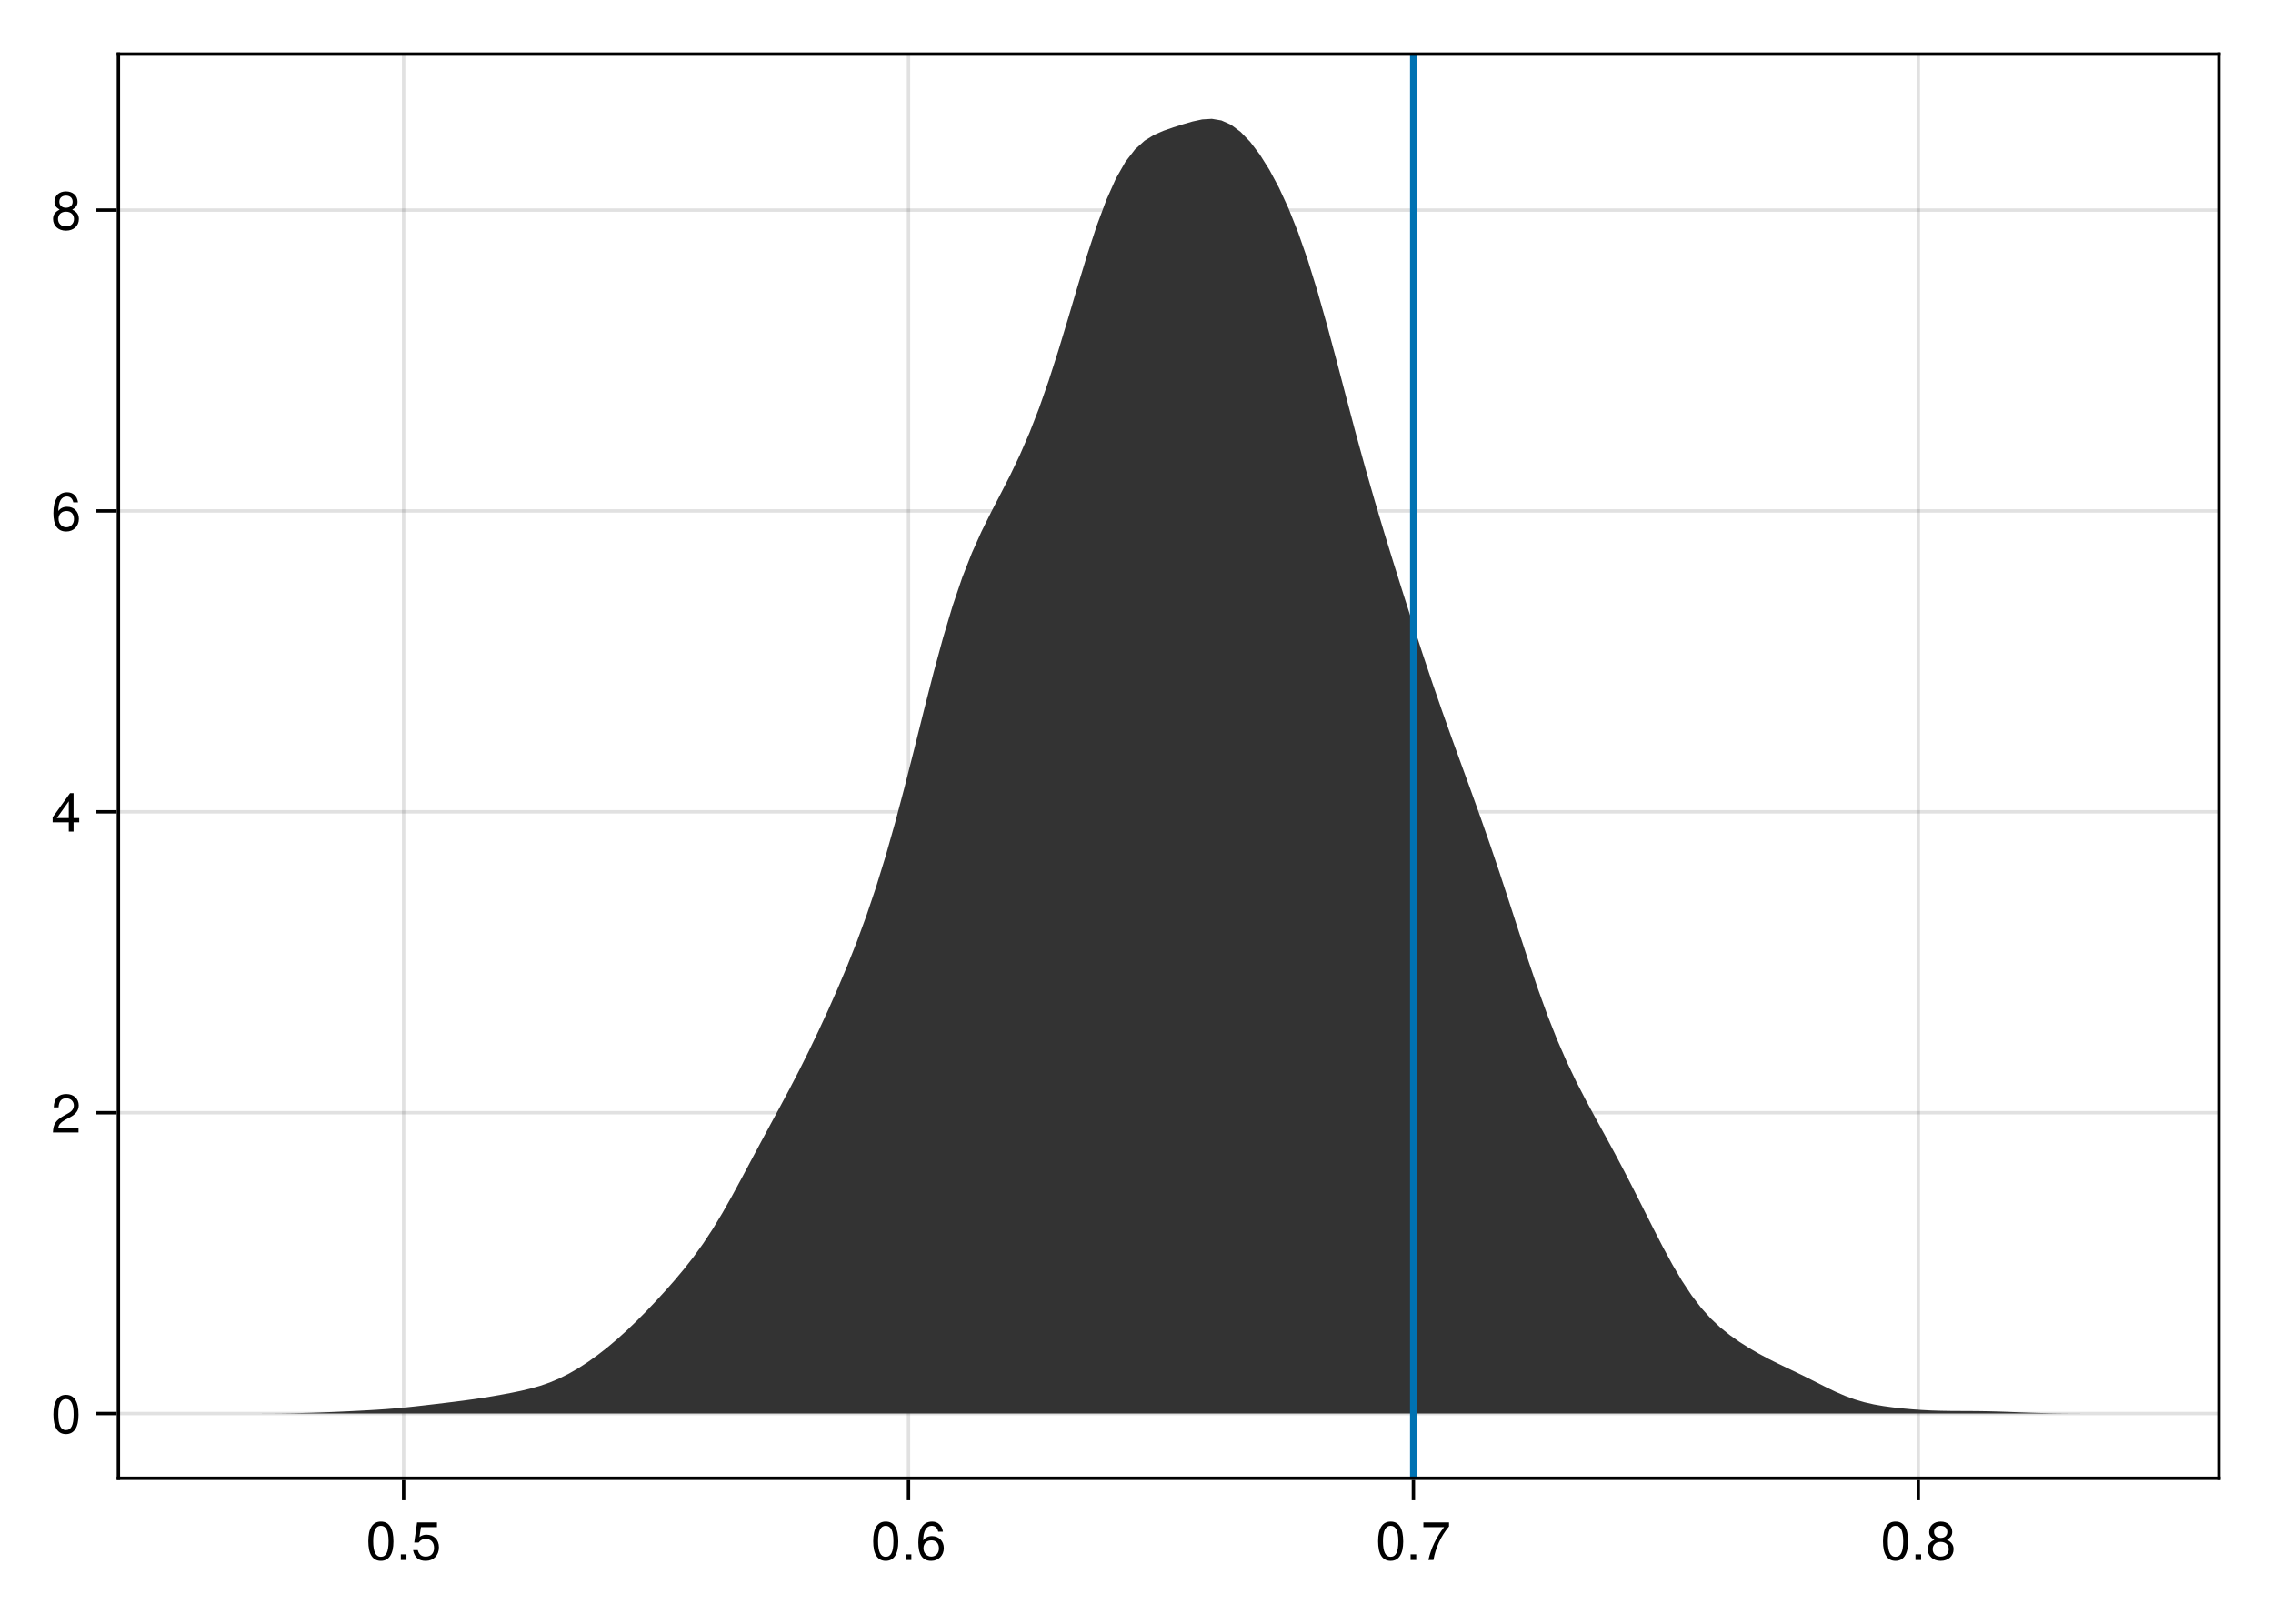
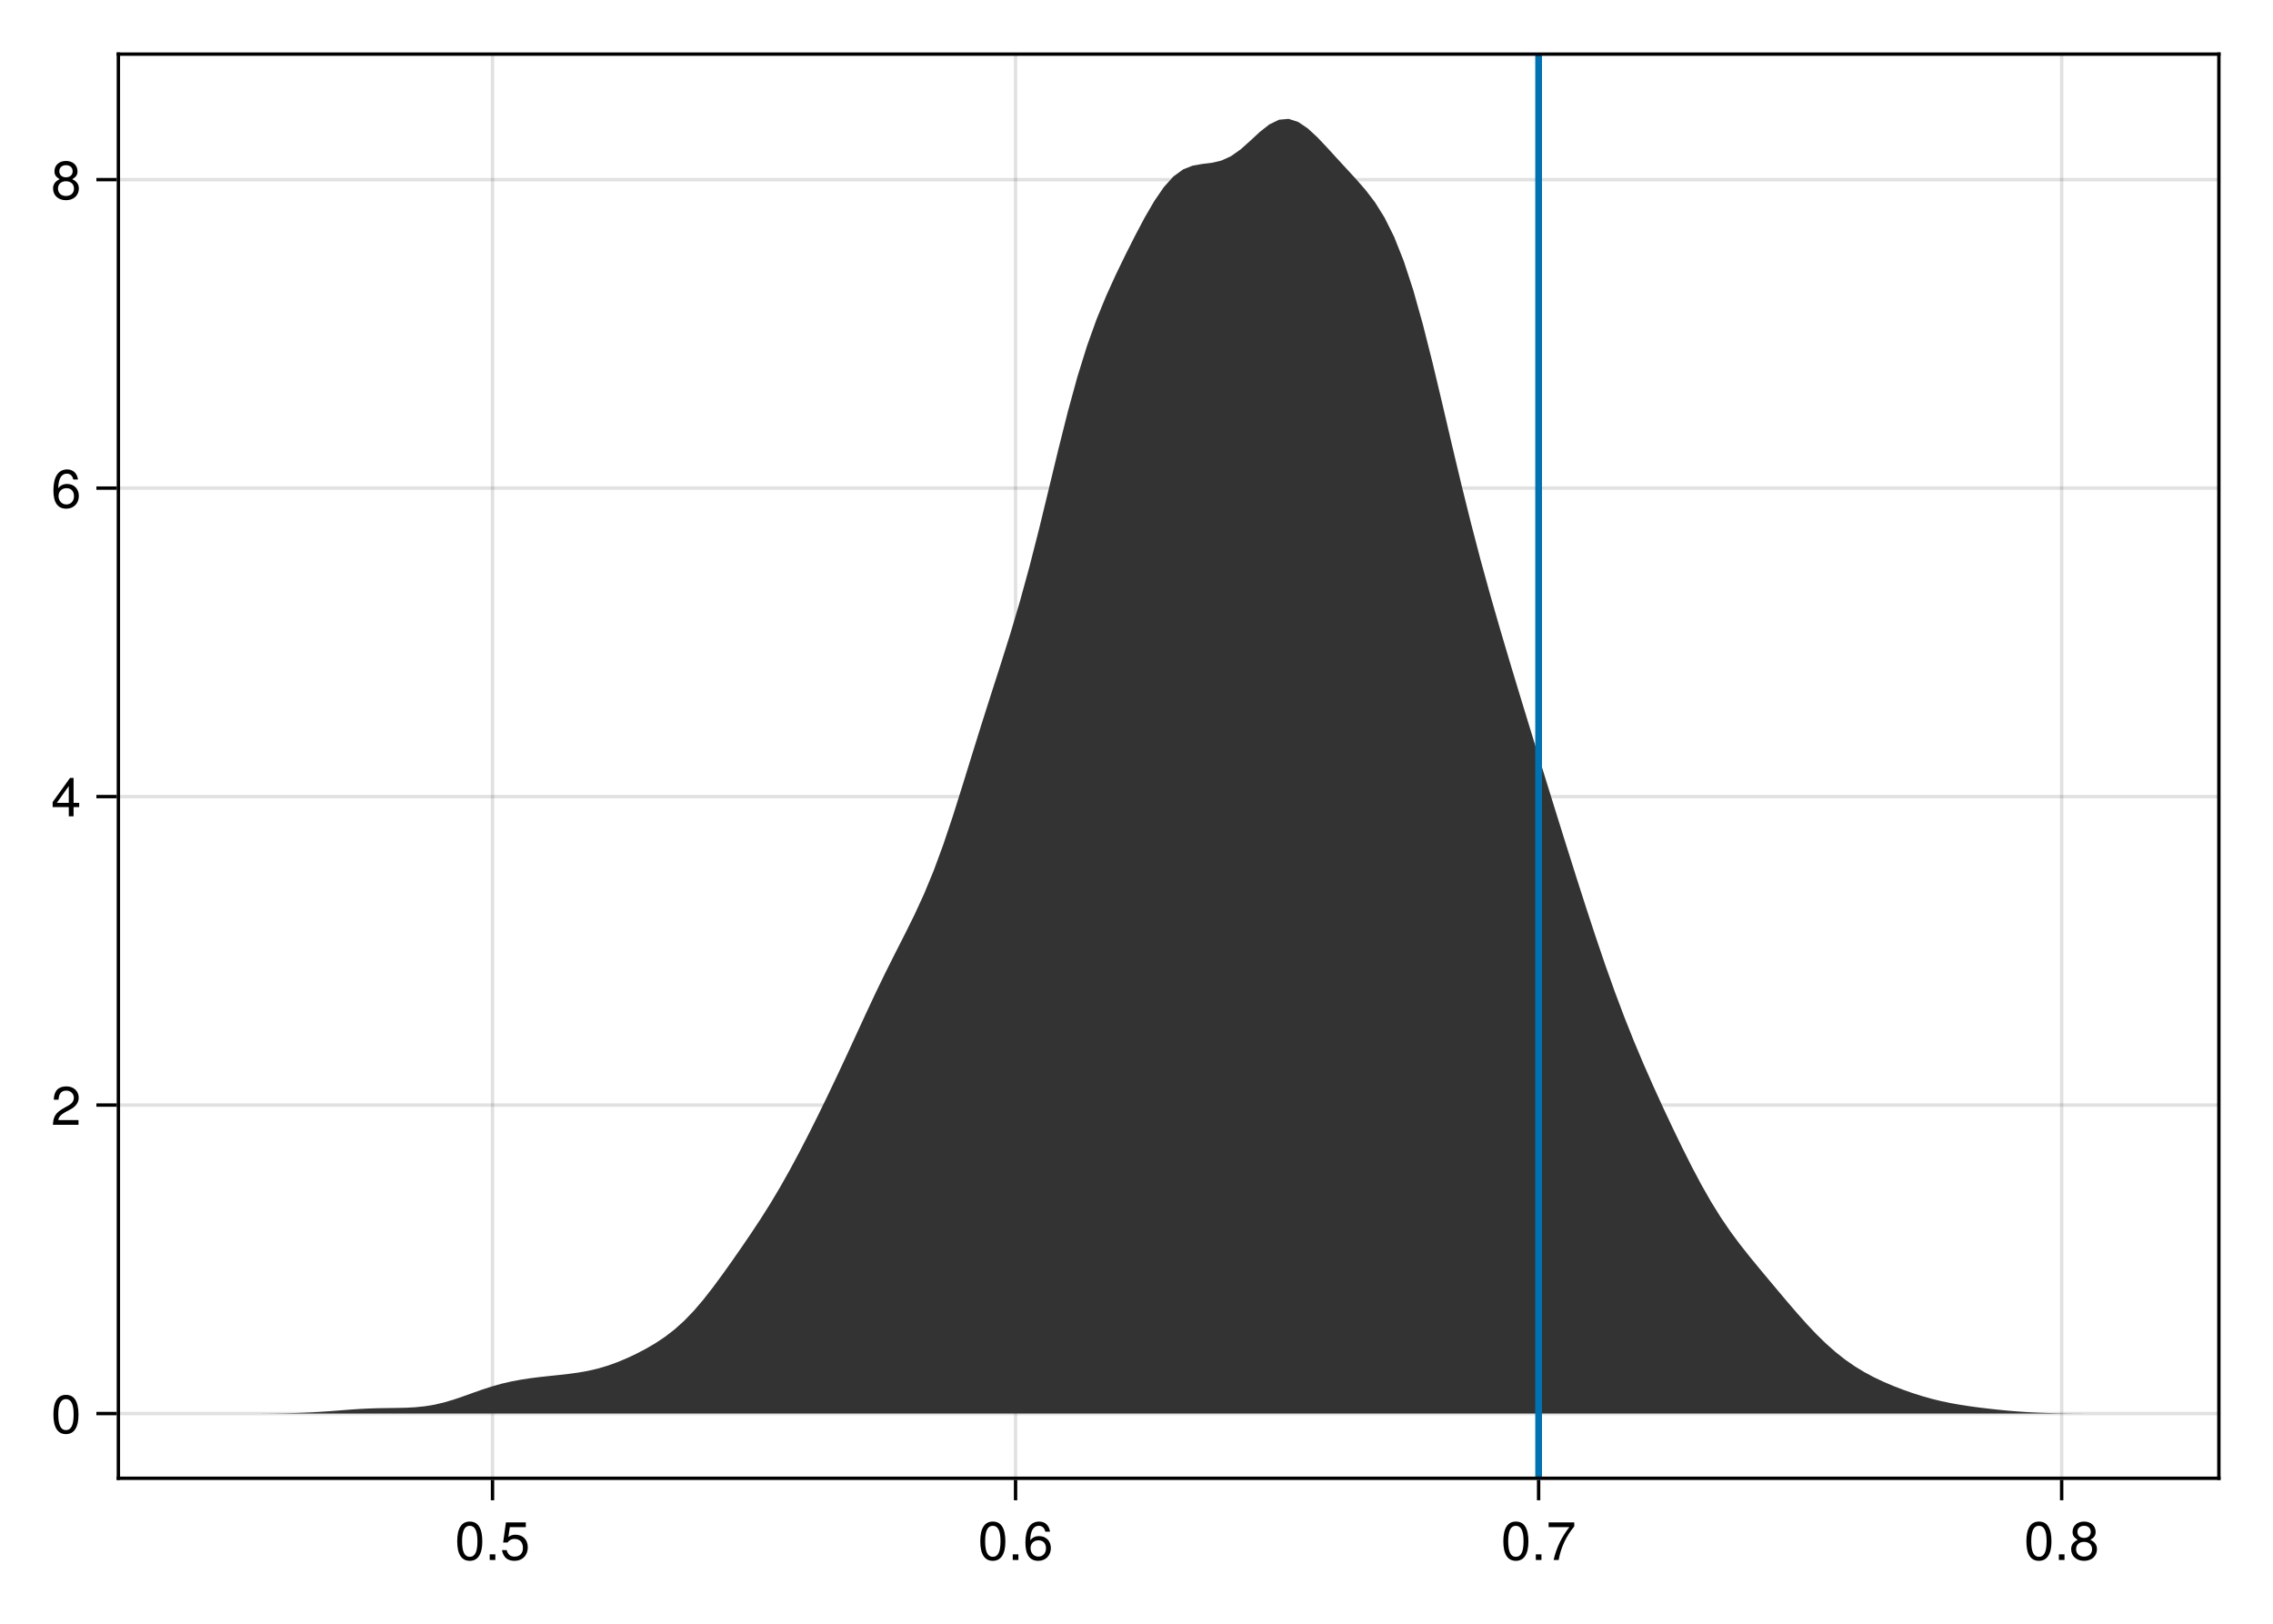
<svg xmlns="http://www.w3.org/2000/svg" xmlns:xlink="http://www.w3.org/1999/xlink" width="504pt" height="360pt" viewBox="0 0 504 360" version="1.1">
  <defs>
    <g>
-       <symbol overflow="visible" id="glyph0-0-DSgmZUT1">
+       <symbol overflow="visible" id="glyph0-0-Hu+BBOQ0">
        <path style="stroke:none;" d="M 0.234 -8.75 C 0.234 -8.75 0.234 0 0.234 0 C 0.234 0 5.641 0 5.641 0 C 5.641 0 5.641 -8.75 5.641 -8.75 C 5.641 -8.75 0.234 -8.75 0.234 -8.75 Z M 0.859 -0.625 C 0.859 -0.625 0.859 -8.125 0.859 -8.125 C 0.859 -8.125 5.016 -8.125 5.016 -8.125 C 5.016 -8.125 5.016 -0.625 5.016 -0.625 C 5.016 -0.625 0.859 -0.625 0.859 -0.625 Z M 0.859 -0.625 " />
      </symbol>
-       <symbol overflow="visible" id="glyph0-1-DSgmZUT1">
+       <symbol overflow="visible" id="glyph0-1-Hu+BBOQ0">
        <path style="stroke:none;" d="M 6.078 -4.094 C 6.078 -1.297 5.094 0.188 3.297 0.188 C 1.469 0.188 0.516 -1.297 0.516 -4.156 C 0.516 -7.016 1.469 -8.516 3.297 -8.516 C 5.141 -8.516 6.078 -7.047 6.078 -4.094 Z M 5 -4.188 C 5 -6.469 4.438 -7.578 3.297 -7.578 C 2.156 -7.578 1.594 -6.484 1.594 -4.156 C 1.594 -1.828 2.156 -0.703 3.281 -0.703 C 4.453 -0.703 5 -1.781 5 -4.188 Z M 5 -4.188 " />
      </symbol>
-       <symbol overflow="visible" id="glyph0-2-DSgmZUT1">
+       <symbol overflow="visible" id="glyph0-2-Hu+BBOQ0">
        <path style="stroke:none;" d="M 6.156 -2.812 C 6.156 -1.016 4.953 0.188 3.234 0.188 C 1.734 0.188 0.766 -0.484 0.422 -2.188 C 0.422 -2.188 1.469 -2.188 1.469 -2.188 C 1.734 -1.219 2.297 -0.75 3.219 -0.75 C 4.375 -0.75 5.078 -1.453 5.078 -2.672 C 5.078 -3.938 4.359 -4.672 3.219 -4.672 C 2.562 -4.672 2.141 -4.469 1.656 -3.875 C 1.656 -3.875 0.688 -3.875 0.688 -3.875 C 0.688 -3.875 1.312 -8.328 1.312 -8.328 C 1.312 -8.328 5.719 -8.328 5.719 -8.328 C 5.719 -8.328 5.719 -7.281 5.719 -7.281 C 5.719 -7.281 2.172 -7.281 2.172 -7.281 C 2.172 -7.281 1.844 -5.094 1.844 -5.094 C 2.328 -5.453 2.812 -5.609 3.406 -5.609 C 5.047 -5.609 6.156 -4.5 6.156 -2.812 Z M 6.156 -2.812 " />
      </symbol>
-       <symbol overflow="visible" id="glyph0-3-DSgmZUT1">
+       <symbol overflow="visible" id="glyph0-3-Hu+BBOQ0">
        <path style="stroke:none;" d="M 2.297 0 C 2.297 0 1.047 0 1.047 0 C 1.047 0 1.047 -1.25 1.047 -1.25 C 1.047 -1.25 2.297 -1.25 2.297 -1.25 C 2.297 -1.25 2.297 0 2.297 0 Z M 2.297 0 " />
      </symbol>
-       <symbol overflow="visible" id="glyph0-4-DSgmZUT1">
+       <symbol overflow="visible" id="glyph0-4-Hu+BBOQ0">
        <path style="stroke:none;" d="M 6.156 -2.641 C 6.156 -0.969 4.984 0.188 3.375 0.188 C 1.422 0.188 0.516 -1.219 0.516 -3.875 C 0.516 -6.844 1.578 -8.516 3.562 -8.516 C 4.859 -8.516 5.766 -7.688 5.969 -6.281 C 5.969 -6.281 4.922 -6.281 4.922 -6.281 C 4.75 -7.109 4.234 -7.578 3.484 -7.578 C 2.281 -7.578 1.609 -6.422 1.594 -4.344 C 2.047 -4.969 2.719 -5.297 3.547 -5.297 C 5.078 -5.297 6.156 -4.219 6.156 -2.641 Z M 5.078 -2.562 C 5.078 -3.703 4.438 -4.359 3.422 -4.359 C 2.375 -4.359 1.656 -3.672 1.656 -2.609 C 1.656 -1.531 2.406 -0.75 3.391 -0.75 C 4.359 -0.75 5.078 -1.484 5.078 -2.562 Z M 5.078 -2.562 " />
      </symbol>
-       <symbol overflow="visible" id="glyph0-5-DSgmZUT1">
+       <symbol overflow="visible" id="glyph0-5-Hu+BBOQ0">
+         <path style="stroke:none;" d="M 6.156 -2.406 C 6.156 -0.859 4.984 0.188 3.297 0.188 C 1.625 0.188 0.438 -0.859 0.438 -2.406 C 0.438 -3.344 0.922 -4.016 1.891 -4.469 C 1.031 -5.016 0.75 -5.453 0.75 -6.234 C 0.75 -7.578 1.797 -8.516 3.297 -8.516 C 4.812 -8.516 5.859 -7.578 5.859 -6.234 C 5.859 -5.438 5.562 -5 4.688 -4.469 C 5.672 -4.016 6.156 -3.344 6.156 -2.406 Z M 4.781 -6.219 C 4.781 -7.047 4.203 -7.578 3.297 -7.578 C 2.406 -7.578 1.828 -7.047 1.828 -6.234 C 1.828 -5.422 2.406 -4.891 3.297 -4.891 C 4.188 -4.891 4.781 -5.422 4.781 -6.219 Z M 5.078 -2.391 C 5.078 -3.391 4.359 -4.016 3.297 -4.016 C 2.25 -4.016 1.531 -3.391 1.531 -2.391 C 1.531 -1.391 2.25 -0.75 3.281 -0.75 C 4.359 -0.75 5.078 -1.375 5.078 -2.391 Z M 5.078 -2.391 " />
+       </symbol>
+       <symbol overflow="visible" id="glyph0-6-Hu+BBOQ0">
+         <path style="stroke:none;" d="M 6.125 -6.016 C 6.125 -4.969 5.516 -4.078 4.328 -3.438 C 4.328 -3.438 3.125 -2.797 3.125 -2.797 C 2.094 -2.188 1.703 -1.734 1.594 -1.047 C 1.594 -1.047 6.078 -1.047 6.078 -1.047 C 6.078 -1.047 6.078 0 6.078 0 C 6.078 0 0.406 0 0.406 0 C 0.5 -1.875 1.016 -2.672 2.797 -3.688 C 2.797 -3.688 3.906 -4.312 3.906 -4.312 C 4.656 -4.734 5.047 -5.312 5.047 -5.984 C 5.047 -6.906 4.328 -7.578 3.375 -7.578 C 2.328 -7.578 1.734 -6.984 1.656 -5.562 C 1.656 -5.562 0.594 -5.562 0.594 -5.562 C 0.656 -7.625 1.672 -8.516 3.406 -8.516 C 5.016 -8.516 6.125 -7.453 6.125 -6.016 Z M 6.125 -6.016 " />
+       </symbol>
+       <symbol overflow="visible" id="glyph1-0-Hu+BBOQ0">
+         <path style="stroke:none;" d="M 0.234 -8.75 C 0.234 -8.75 0.234 0 0.234 0 C 0.234 0 5.641 0 5.641 0 C 5.641 0 5.641 -8.75 5.641 -8.75 C 5.641 -8.75 0.234 -8.75 0.234 -8.75 Z M 0.859 -0.625 C 0.859 -0.625 0.859 -8.125 0.859 -8.125 C 0.859 -8.125 5.016 -8.125 5.016 -8.125 C 5.016 -8.125 5.016 -0.625 5.016 -0.625 C 5.016 -0.625 0.859 -0.625 0.859 -0.625 Z M 0.859 -0.625 " />
+       </symbol>
+       <symbol overflow="visible" id="glyph1-1-Hu+BBOQ0">
+         <path style="stroke:none;" d="M 2.297 0 C 2.297 0 1.047 0 1.047 0 C 1.047 0 1.047 -1.25 1.047 -1.25 C 1.047 -1.25 2.297 -1.25 2.297 -1.25 C 2.297 -1.25 2.297 0 2.297 0 Z M 2.297 0 " />
+       </symbol>
+       <symbol overflow="visible" id="glyph2-0-Hu+BBOQ0">
+         <path style="stroke:none;" d="M 0.234 -8.75 C 0.234 -8.75 0.234 0 0.234 0 C 0.234 0 5.641 0 5.641 0 C 5.641 0 5.641 -8.75 5.641 -8.75 C 5.641 -8.75 0.234 -8.75 0.234 -8.75 Z M 0.859 -0.625 C 0.859 -0.625 0.859 -8.125 0.859 -8.125 C 0.859 -8.125 5.016 -8.125 5.016 -8.125 C 5.016 -8.125 5.016 -0.625 5.016 -0.625 C 5.016 -0.625 0.859 -0.625 0.859 -0.625 Z M 0.859 -0.625 " />
+       </symbol>
+       <symbol overflow="visible" id="glyph2-1-Hu+BBOQ0">
+         <path style="stroke:none;" d="M 6.078 -4.094 C 6.078 -1.297 5.094 0.188 3.297 0.188 C 1.469 0.188 0.516 -1.297 0.516 -4.156 C 0.516 -7.016 1.469 -8.516 3.297 -8.516 C 5.141 -8.516 6.078 -7.047 6.078 -4.094 Z M 5 -4.188 C 5 -6.469 4.438 -7.578 3.297 -7.578 C 2.156 -7.578 1.594 -6.484 1.594 -4.156 C 1.594 -1.828 2.156 -0.703 3.281 -0.703 C 4.453 -0.703 5 -1.781 5 -4.188 Z M 5 -4.188 " />
+       </symbol>
+       <symbol overflow="visible" id="glyph3-0-Hu+BBOQ0">
+         <path style="stroke:none;" d="M 0.234 -8.75 C 0.234 -8.75 0.234 0 0.234 0 C 0.234 0 5.641 0 5.641 0 C 5.641 0 5.641 -8.75 5.641 -8.75 C 5.641 -8.75 0.234 -8.75 0.234 -8.75 Z M 0.859 -0.625 C 0.859 -0.625 0.859 -8.125 0.859 -8.125 C 0.859 -8.125 5.016 -8.125 5.016 -8.125 C 5.016 -8.125 5.016 -0.625 5.016 -0.625 C 5.016 -0.625 0.859 -0.625 0.859 -0.625 Z M 0.859 -0.625 " />
+       </symbol>
+       <symbol overflow="visible" id="glyph3-1-Hu+BBOQ0">
        <path style="stroke:none;" d="M 6.234 -7.438 C 4.453 -5.312 3.25 -2.75 2.781 0 C 2.781 0 1.656 0 1.656 0 C 2.25 -2.656 3.453 -5.141 5.141 -7.281 C 5.141 -7.281 0.547 -7.281 0.547 -7.281 C 0.547 -7.281 0.547 -8.328 0.547 -8.328 C 0.547 -8.328 6.234 -8.328 6.234 -8.328 C 6.234 -8.328 6.234 -7.438 6.234 -7.438 Z M 6.234 -7.438 " />
      </symbol>
-       <symbol overflow="visible" id="glyph0-6-DSgmZUT1">
-         <path style="stroke:none;" d="M 6.156 -2.406 C 6.156 -0.859 4.984 0.188 3.297 0.188 C 1.625 0.188 0.438 -0.859 0.438 -2.406 C 0.438 -3.344 0.922 -4.016 1.891 -4.469 C 1.031 -5.016 0.75 -5.453 0.75 -6.234 C 0.75 -7.578 1.797 -8.516 3.297 -8.516 C 4.812 -8.516 5.859 -7.578 5.859 -6.234 C 5.859 -5.438 5.562 -5 4.688 -4.469 C 5.672 -4.016 6.156 -3.344 6.156 -2.406 Z M 4.781 -6.219 C 4.781 -7.047 4.203 -7.578 3.297 -7.578 C 2.406 -7.578 1.828 -7.047 1.828 -6.234 C 1.828 -5.422 2.406 -4.891 3.297 -4.891 C 4.188 -4.891 4.781 -5.422 4.781 -6.219 Z M 5.078 -2.391 C 5.078 -3.391 4.359 -4.016 3.297 -4.016 C 2.25 -4.016 1.531 -3.391 1.531 -2.391 C 1.531 -1.391 2.25 -0.75 3.281 -0.75 C 4.359 -0.75 5.078 -1.375 5.078 -2.391 Z M 5.078 -2.391 " />
-       </symbol>
-       <symbol overflow="visible" id="glyph1-0-DSgmZUT1">
+       <symbol overflow="visible" id="glyph4-0-Hu+BBOQ0">
        <path style="stroke:none;" d="M 0.234 -8.75 C 0.234 -8.75 0.234 0 0.234 0 C 0.234 0 5.641 0 5.641 0 C 5.641 0 5.641 -8.75 5.641 -8.75 C 5.641 -8.75 0.234 -8.75 0.234 -8.75 Z M 0.859 -0.625 C 0.859 -0.625 0.859 -8.125 0.859 -8.125 C 0.859 -8.125 5.016 -8.125 5.016 -8.125 C 5.016 -8.125 5.016 -0.625 5.016 -0.625 C 5.016 -0.625 0.859 -0.625 0.859 -0.625 Z M 0.859 -0.625 " />
      </symbol>
-       <symbol overflow="visible" id="glyph1-1-DSgmZUT1">
-         <path style="stroke:none;" d="M 2.297 0 C 2.297 0 1.047 0 1.047 0 C 1.047 0 1.047 -1.25 1.047 -1.25 C 1.047 -1.25 2.297 -1.25 2.297 -1.25 C 2.297 -1.25 2.297 0 2.297 0 Z M 2.297 0 " />
+       <symbol overflow="visible" id="glyph4-1-Hu+BBOQ0">
+         <path style="stroke:none;" d="M 6.078 -4.094 C 6.078 -1.297 5.094 0.188 3.297 0.188 C 1.469 0.188 0.516 -1.297 0.516 -4.156 C 0.516 -7.016 1.469 -8.516 3.297 -8.516 C 5.141 -8.516 6.078 -7.047 6.078 -4.094 Z M 5 -4.188 C 5 -6.469 4.438 -7.578 3.297 -7.578 C 2.156 -7.578 1.594 -6.484 1.594 -4.156 C 1.594 -1.828 2.156 -0.703 3.281 -0.703 C 4.453 -0.703 5 -1.781 5 -4.188 Z M 5 -4.188 " />
      </symbol>
-       <symbol overflow="visible" id="glyph2-0-DSgmZUT1">
+       <symbol overflow="visible" id="glyph5-0-Hu+BBOQ0">
        <path style="stroke:none;" d="M 0.234 -8.75 C 0.234 -8.75 0.234 0 0.234 0 C 0.234 0 5.641 0 5.641 0 C 5.641 0 5.641 -8.75 5.641 -8.75 C 5.641 -8.75 0.234 -8.75 0.234 -8.75 Z M 0.859 -0.625 C 0.859 -0.625 0.859 -8.125 0.859 -8.125 C 0.859 -8.125 5.016 -8.125 5.016 -8.125 C 5.016 -8.125 5.016 -0.625 5.016 -0.625 C 5.016 -0.625 0.859 -0.625 0.859 -0.625 Z M 0.859 -0.625 " />
      </symbol>
-       <symbol overflow="visible" id="glyph2-1-DSgmZUT1">
-         <path style="stroke:none;" d="M 6.078 -4.094 C 6.078 -1.297 5.094 0.188 3.297 0.188 C 1.469 0.188 0.516 -1.297 0.516 -4.156 C 0.516 -7.016 1.469 -8.516 3.297 -8.516 C 5.141 -8.516 6.078 -7.047 6.078 -4.094 Z M 5 -4.188 C 5 -6.469 4.438 -7.578 3.297 -7.578 C 2.156 -7.578 1.594 -6.484 1.594 -4.156 C 1.594 -1.828 2.156 -0.703 3.281 -0.703 C 4.453 -0.703 5 -1.781 5 -4.188 Z M 5 -4.188 " />
+       <symbol overflow="visible" id="glyph5-1-Hu+BBOQ0">
+         <path style="stroke:none;" d="M 6.234 -2.047 C 6.234 -2.047 4.984 -2.047 4.984 -2.047 C 4.984 -2.047 4.984 0 4.984 0 C 4.984 0 3.922 0 3.922 0 C 3.922 0 3.922 -2.047 3.922 -2.047 C 3.922 -2.047 0.344 -2.047 0.344 -2.047 C 0.344 -2.047 0.344 -3.156 0.344 -3.156 C 0.344 -3.156 4.203 -8.516 4.203 -8.516 C 4.203 -8.516 4.984 -8.516 4.984 -8.516 C 4.984 -8.516 4.984 -2.984 4.984 -2.984 C 4.984 -2.984 6.234 -2.984 6.234 -2.984 C 6.234 -2.984 6.234 -2.047 6.234 -2.047 Z M 3.922 -2.984 C 3.922 -2.984 3.922 -6.703 3.922 -6.703 C 3.922 -6.703 1.266 -2.984 1.266 -2.984 C 1.266 -2.984 3.922 -2.984 3.922 -2.984 Z M 3.922 -2.984 " />
      </symbol>
-       <symbol overflow="visible" id="glyph3-0-DSgmZUT1">
+       <symbol overflow="visible" id="glyph5-2-Hu+BBOQ0">
+         <path style="stroke:none;" d="M 6.156 -2.641 C 6.156 -0.969 4.984 0.188 3.375 0.188 C 1.422 0.188 0.516 -1.219 0.516 -3.875 C 0.516 -6.844 1.578 -8.516 3.562 -8.516 C 4.859 -8.516 5.766 -7.688 5.969 -6.281 C 5.969 -6.281 4.922 -6.281 4.922 -6.281 C 4.75 -7.109 4.234 -7.578 3.484 -7.578 C 2.281 -7.578 1.609 -6.422 1.594 -4.344 C 2.047 -4.969 2.719 -5.297 3.547 -5.297 C 5.078 -5.297 6.156 -4.219 6.156 -2.641 Z M 5.078 -2.562 C 5.078 -3.703 4.438 -4.359 3.422 -4.359 C 2.375 -4.359 1.656 -3.672 1.656 -2.609 C 1.656 -1.531 2.406 -0.75 3.391 -0.75 C 4.359 -0.75 5.078 -1.484 5.078 -2.562 Z M 5.078 -2.562 " />
+       </symbol>
+       <symbol overflow="visible" id="glyph6-0-Hu+BBOQ0">
        <path style="stroke:none;" d="M 0.234 -8.75 C 0.234 -8.75 0.234 0 0.234 0 C 0.234 0 5.641 0 5.641 0 C 5.641 0 5.641 -8.75 5.641 -8.75 C 5.641 -8.75 0.234 -8.75 0.234 -8.75 Z M 0.859 -0.625 C 0.859 -0.625 0.859 -8.125 0.859 -8.125 C 0.859 -8.125 5.016 -8.125 5.016 -8.125 C 5.016 -8.125 5.016 -0.625 5.016 -0.625 C 5.016 -0.625 0.859 -0.625 0.859 -0.625 Z M 0.859 -0.625 " />
      </symbol>
-       <symbol overflow="visible" id="glyph3-1-DSgmZUT1">
-         <path style="stroke:none;" d="M 6.078 -4.094 C 6.078 -1.297 5.094 0.188 3.297 0.188 C 1.469 0.188 0.516 -1.297 0.516 -4.156 C 0.516 -7.016 1.469 -8.516 3.297 -8.516 C 5.141 -8.516 6.078 -7.047 6.078 -4.094 Z M 5 -4.188 C 5 -6.469 4.438 -7.578 3.297 -7.578 C 2.156 -7.578 1.594 -6.484 1.594 -4.156 C 1.594 -1.828 2.156 -0.703 3.281 -0.703 C 4.453 -0.703 5 -1.781 5 -4.188 Z M 5 -4.188 " />
-       </symbol>
-       <symbol overflow="visible" id="glyph4-0-DSgmZUT1">
-         <path style="stroke:none;" d="M 0.234 -8.75 C 0.234 -8.75 0.234 0 0.234 0 C 0.234 0 5.641 0 5.641 0 C 5.641 0 5.641 -8.75 5.641 -8.75 C 5.641 -8.75 0.234 -8.75 0.234 -8.75 Z M 0.859 -0.625 C 0.859 -0.625 0.859 -8.125 0.859 -8.125 C 0.859 -8.125 5.016 -8.125 5.016 -8.125 C 5.016 -8.125 5.016 -0.625 5.016 -0.625 C 5.016 -0.625 0.859 -0.625 0.859 -0.625 Z M 0.859 -0.625 " />
-       </symbol>
-       <symbol overflow="visible" id="glyph4-1-DSgmZUT1">
-         <path style="stroke:none;" d="M 6.125 -6.016 C 6.125 -4.969 5.516 -4.078 4.328 -3.438 C 4.328 -3.438 3.125 -2.797 3.125 -2.797 C 2.094 -2.188 1.703 -1.734 1.594 -1.047 C 1.594 -1.047 6.078 -1.047 6.078 -1.047 C 6.078 -1.047 6.078 0 6.078 0 C 6.078 0 0.406 0 0.406 0 C 0.5 -1.875 1.016 -2.672 2.797 -3.688 C 2.797 -3.688 3.906 -4.312 3.906 -4.312 C 4.656 -4.734 5.047 -5.312 5.047 -5.984 C 5.047 -6.906 4.328 -7.578 3.375 -7.578 C 2.328 -7.578 1.734 -6.984 1.656 -5.562 C 1.656 -5.562 0.594 -5.562 0.594 -5.562 C 0.656 -7.625 1.672 -8.516 3.406 -8.516 C 5.016 -8.516 6.125 -7.453 6.125 -6.016 Z M 6.125 -6.016 " />
-       </symbol>
-       <symbol overflow="visible" id="glyph5-0-DSgmZUT1">
-         <path style="stroke:none;" d="M 0.234 -8.75 C 0.234 -8.75 0.234 0 0.234 0 C 0.234 0 5.641 0 5.641 0 C 5.641 0 5.641 -8.75 5.641 -8.75 C 5.641 -8.75 0.234 -8.75 0.234 -8.75 Z M 0.859 -0.625 C 0.859 -0.625 0.859 -8.125 0.859 -8.125 C 0.859 -8.125 5.016 -8.125 5.016 -8.125 C 5.016 -8.125 5.016 -0.625 5.016 -0.625 C 5.016 -0.625 0.859 -0.625 0.859 -0.625 Z M 0.859 -0.625 " />
-       </symbol>
-       <symbol overflow="visible" id="glyph5-1-DSgmZUT1">
-         <path style="stroke:none;" d="M 6.234 -2.047 C 6.234 -2.047 4.984 -2.047 4.984 -2.047 C 4.984 -2.047 4.984 0 4.984 0 C 4.984 0 3.922 0 3.922 0 C 3.922 0 3.922 -2.047 3.922 -2.047 C 3.922 -2.047 0.344 -2.047 0.344 -2.047 C 0.344 -2.047 0.344 -3.156 0.344 -3.156 C 0.344 -3.156 4.203 -8.516 4.203 -8.516 C 4.203 -8.516 4.984 -8.516 4.984 -8.516 C 4.984 -8.516 4.984 -2.984 4.984 -2.984 C 4.984 -2.984 6.234 -2.984 6.234 -2.984 C 6.234 -2.984 6.234 -2.047 6.234 -2.047 Z M 3.922 -2.984 C 3.922 -2.984 3.922 -6.703 3.922 -6.703 C 3.922 -6.703 1.266 -2.984 1.266 -2.984 C 1.266 -2.984 3.922 -2.984 3.922 -2.984 Z M 3.922 -2.984 " />
-       </symbol>
-       <symbol overflow="visible" id="glyph6-0-DSgmZUT1">
-         <path style="stroke:none;" d="M 0.234 -8.75 C 0.234 -8.75 0.234 0 0.234 0 C 0.234 0 5.641 0 5.641 0 C 5.641 0 5.641 -8.75 5.641 -8.75 C 5.641 -8.75 0.234 -8.75 0.234 -8.75 Z M 0.859 -0.625 C 0.859 -0.625 0.859 -8.125 0.859 -8.125 C 0.859 -8.125 5.016 -8.125 5.016 -8.125 C 5.016 -8.125 5.016 -0.625 5.016 -0.625 C 5.016 -0.625 0.859 -0.625 0.859 -0.625 Z M 0.859 -0.625 " />
-       </symbol>
-       <symbol overflow="visible" id="glyph6-1-DSgmZUT1">
-         <path style="stroke:none;" d="M 6.156 -2.641 C 6.156 -0.969 4.984 0.188 3.375 0.188 C 1.422 0.188 0.516 -1.219 0.516 -3.875 C 0.516 -6.844 1.578 -8.516 3.562 -8.516 C 4.859 -8.516 5.766 -7.688 5.969 -6.281 C 5.969 -6.281 4.922 -6.281 4.922 -6.281 C 4.75 -7.109 4.234 -7.578 3.484 -7.578 C 2.281 -7.578 1.609 -6.422 1.594 -4.344 C 2.047 -4.969 2.719 -5.297 3.547 -5.297 C 5.078 -5.297 6.156 -4.219 6.156 -2.641 Z M 5.078 -2.562 C 5.078 -3.703 4.438 -4.359 3.422 -4.359 C 2.375 -4.359 1.656 -3.672 1.656 -2.609 C 1.656 -1.531 2.406 -0.75 3.391 -0.75 C 4.359 -0.75 5.078 -1.484 5.078 -2.562 Z M 5.078 -2.562 " />
-       </symbol>
-       <symbol overflow="visible" id="glyph6-2-DSgmZUT1">
+       <symbol overflow="visible" id="glyph6-1-Hu+BBOQ0">
        <path style="stroke:none;" d="M 6.156 -2.406 C 6.156 -0.859 4.984 0.188 3.297 0.188 C 1.625 0.188 0.438 -0.859 0.438 -2.406 C 0.438 -3.344 0.922 -4.016 1.891 -4.469 C 1.031 -5.016 0.75 -5.453 0.75 -6.234 C 0.75 -7.578 1.797 -8.516 3.297 -8.516 C 4.812 -8.516 5.859 -7.578 5.859 -6.234 C 5.859 -5.438 5.562 -5 4.688 -4.469 C 5.672 -4.016 6.156 -3.344 6.156 -2.406 Z M 4.781 -6.219 C 4.781 -7.047 4.203 -7.578 3.297 -7.578 C 2.406 -7.578 1.828 -7.047 1.828 -6.234 C 1.828 -5.422 2.406 -4.891 3.297 -4.891 C 4.188 -4.891 4.781 -5.422 4.781 -6.219 Z M 5.078 -2.391 C 5.078 -3.391 4.359 -4.016 3.297 -4.016 C 2.25 -4.016 1.531 -3.391 1.531 -2.391 C 1.531 -1.391 2.25 -0.75 3.281 -0.75 C 4.359 -0.75 5.078 -1.375 5.078 -2.391 Z M 5.078 -2.391 " />
      </symbol>
    </g>
-     <clipPath id="clip1-DSgmZUT1">
-       <path d="M 312 12 L 315 12 L 315 327.75 L 312 327.75 Z M 312 12 " />
+     <clipPath id="clip1-Hu+BBOQ0">
+       <path d="M 340 12 L 342 12 L 342 327.75 L 340 327.75 Z M 340 12 " />
    </clipPath>
  </defs>
-   <g id="surface1-DSgmZUT1">
+   <g id="surface1-Hu+BBOQ0">
    <rect x="0" y="0" width="504" height="360" style="fill:rgb(100%,100%,100%);fill-opacity:1;stroke:none;" />
    <path style=" stroke:none;fill-rule:nonzero;fill:rgb(100%,100%,100%);fill-opacity:1;" d="M 26.25 327.75 L 492 327.75 L 492 12 L 26.25 12 Z M 26.25 327.75 " />
-     <path style="fill:none;stroke-width:1;stroke-linecap:butt;stroke-linejoin:miter;stroke:rgb(0%,0%,0%);stroke-opacity:0.12;stroke-miterlimit:2;" d="M 119.328 437 L 119.328 16 " transform="matrix(0.75,0,0,0.75,0,0)" />
-     <path style="fill:none;stroke-width:1;stroke-linecap:butt;stroke-linejoin:miter;stroke:rgb(0%,0%,0%);stroke-opacity:0.12;stroke-miterlimit:2;" d="M 268.594 437 L 268.594 16 " transform="matrix(0.75,0,0,0.75,0,0)" />
-     <path style="fill:none;stroke-width:1;stroke-linecap:butt;stroke-linejoin:miter;stroke:rgb(0%,0%,0%);stroke-opacity:0.12;stroke-miterlimit:2;" d="M 417.865 437 L 417.865 16 " transform="matrix(0.75,0,0,0.75,0,0)" />
-     <path style="fill:none;stroke-width:1;stroke-linecap:butt;stroke-linejoin:miter;stroke:rgb(0%,0%,0%);stroke-opacity:0.12;stroke-miterlimit:2;" d="M 567.13 437 L 567.13 16 " transform="matrix(0.75,0,0,0.75,0,0)" />
+     <path style="fill:none;stroke-width:1;stroke-linecap:butt;stroke-linejoin:miter;stroke:rgb(0%,0%,0%);stroke-opacity:0.12;stroke-miterlimit:2;" d="M 145.609 437 L 145.609 16 " transform="matrix(0.75,0,0,0.75,0,0)" />
+     <path style="fill:none;stroke-width:1;stroke-linecap:butt;stroke-linejoin:miter;stroke:rgb(0%,0%,0%);stroke-opacity:0.12;stroke-miterlimit:2;" d="M 300.245 437 L 300.245 16 " transform="matrix(0.75,0,0,0.75,0,0)" />
+     <path style="fill:none;stroke-width:1;stroke-linecap:butt;stroke-linejoin:miter;stroke:rgb(0%,0%,0%);stroke-opacity:0.12;stroke-miterlimit:2;" d="M 454.885 437 L 454.885 16 " transform="matrix(0.75,0,0,0.75,0,0)" />
+     <path style="fill:none;stroke-width:1;stroke-linecap:butt;stroke-linejoin:miter;stroke:rgb(0%,0%,0%);stroke-opacity:0.12;stroke-miterlimit:2;" d="M 609.521 437 L 609.521 16 " transform="matrix(0.75,0,0,0.75,0,0)" />
    <path style="fill:none;stroke-width:1;stroke-linecap:butt;stroke-linejoin:miter;stroke:rgb(0%,0%,0%);stroke-opacity:0.12;stroke-miterlimit:2;" d="M 35 417.865 L 656 417.865 " transform="matrix(0.75,0,0,0.75,0,0)" />
-     <path style="fill:none;stroke-width:1;stroke-linecap:butt;stroke-linejoin:miter;stroke:rgb(0%,0%,0%);stroke-opacity:0.12;stroke-miterlimit:2;" d="M 35 328.927 L 656 328.927 " transform="matrix(0.75,0,0,0.75,0,0)" />
-     <path style="fill:none;stroke-width:1;stroke-linecap:butt;stroke-linejoin:miter;stroke:rgb(0%,0%,0%);stroke-opacity:0.12;stroke-miterlimit:2;" d="M 35 239.984 L 656 239.984 " transform="matrix(0.75,0,0,0.75,0,0)" />
-     <path style="fill:none;stroke-width:1;stroke-linecap:butt;stroke-linejoin:miter;stroke:rgb(0%,0%,0%);stroke-opacity:0.12;stroke-miterlimit:2;" d="M 35 151.047 L 656 151.047 " transform="matrix(0.75,0,0,0.75,0,0)" />
-     <path style="fill:none;stroke-width:1;stroke-linecap:butt;stroke-linejoin:miter;stroke:rgb(0%,0%,0%);stroke-opacity:0.12;stroke-miterlimit:2;" d="M 35 62.109 L 656 62.109 " transform="matrix(0.75,0,0,0.75,0,0)" />
+     <path style="fill:none;stroke-width:1;stroke-linecap:butt;stroke-linejoin:miter;stroke:rgb(0%,0%,0%);stroke-opacity:0.12;stroke-miterlimit:2;" d="M 35 326.672 L 656 326.672 " transform="matrix(0.75,0,0,0.75,0,0)" />
+     <path style="fill:none;stroke-width:1;stroke-linecap:butt;stroke-linejoin:miter;stroke:rgb(0%,0%,0%);stroke-opacity:0.12;stroke-miterlimit:2;" d="M 35 235.484 L 656 235.484 " transform="matrix(0.75,0,0,0.75,0,0)" />
+     <path style="fill:none;stroke-width:1;stroke-linecap:butt;stroke-linejoin:miter;stroke:rgb(0%,0%,0%);stroke-opacity:0.12;stroke-miterlimit:2;" d="M 35 144.292 L 656 144.292 " transform="matrix(0.75,0,0,0.75,0,0)" />
+     <path style="fill:none;stroke-width:1;stroke-linecap:butt;stroke-linejoin:miter;stroke:rgb(0%,0%,0%);stroke-opacity:0.12;stroke-miterlimit:2;" d="M 35 53.104 L 656 53.104 " transform="matrix(0.75,0,0,0.75,0,0)" />
    <g style="fill:rgb(0%,0%,0%);fill-opacity:1;">
-       <use xlink:href="#glyph0-1-DSgmZUT1" x="81.156" y="345.864" />
+       <use xlink:href="#glyph0-1-Hu+BBOQ0" x="100.865" y="345.864" />
    </g>
    <g style="fill:rgb(0%,0%,0%);fill-opacity:1;">
-       <use xlink:href="#glyph1-1-DSgmZUT1" x="87.828" y="345.864" />
+       <use xlink:href="#glyph1-1-Hu+BBOQ0" x="107.537" y="345.864" />
    </g>
    <g style="fill:rgb(0%,0%,0%);fill-opacity:1;">
-       <use xlink:href="#glyph0-2-DSgmZUT1" x="91.164" y="345.864" />
+       <use xlink:href="#glyph0-2-Hu+BBOQ0" x="110.873" y="345.864" />
    </g>
    <g style="fill:rgb(0%,0%,0%);fill-opacity:1;">
-       <use xlink:href="#glyph0-1-DSgmZUT1" x="193.107" y="345.864" />
+       <use xlink:href="#glyph0-1-Hu+BBOQ0" x="216.844" y="345.864" />
    </g>
    <g style="fill:rgb(0%,0%,0%);fill-opacity:1;">
-       <use xlink:href="#glyph0-3-DSgmZUT1" x="199.779" y="345.864" />
+       <use xlink:href="#glyph0-3-Hu+BBOQ0" x="223.516" y="345.864" />
    </g>
    <g style="fill:rgb(0%,0%,0%);fill-opacity:1;">
-       <use xlink:href="#glyph0-4-DSgmZUT1" x="203.115" y="345.864" />
+       <use xlink:href="#glyph0-4-Hu+BBOQ0" x="226.852" y="345.864" />
    </g>
    <g style="fill:rgb(0%,0%,0%);fill-opacity:1;">
-       <use xlink:href="#glyph2-1-DSgmZUT1" x="305.057" y="345.864" />
+       <use xlink:href="#glyph2-1-Hu+BBOQ0" x="332.823" y="345.864" />
    </g>
    <g style="fill:rgb(0%,0%,0%);fill-opacity:1;">
-       <use xlink:href="#glyph0-3-DSgmZUT1" x="311.729" y="345.864" />
+       <use xlink:href="#glyph0-3-Hu+BBOQ0" x="339.495" y="345.864" />
    </g>
    <g style="fill:rgb(0%,0%,0%);fill-opacity:1;">
-       <use xlink:href="#glyph0-5-DSgmZUT1" x="315.065" y="345.864" />
+       <use xlink:href="#glyph3-1-Hu+BBOQ0" x="342.831" y="345.864" />
    </g>
    <g style="fill:rgb(0%,0%,0%);fill-opacity:1;">
-       <use xlink:href="#glyph0-1-DSgmZUT1" x="417.007" y="345.864" />
+       <use xlink:href="#glyph0-1-Hu+BBOQ0" x="448.801" y="345.864" />
    </g>
    <g style="fill:rgb(0%,0%,0%);fill-opacity:1;">
-       <use xlink:href="#glyph0-3-DSgmZUT1" x="423.679" y="345.864" />
+       <use xlink:href="#glyph0-3-Hu+BBOQ0" x="455.473" y="345.864" />
    </g>
    <g style="fill:rgb(0%,0%,0%);fill-opacity:1;">
-       <use xlink:href="#glyph0-6-DSgmZUT1" x="427.015" y="345.864" />
+       <use xlink:href="#glyph0-5-Hu+BBOQ0" x="458.809" y="345.864" />
    </g>
    <g style="fill:rgb(0%,0%,0%);fill-opacity:1;">
-       <use xlink:href="#glyph3-1-DSgmZUT1" x="11.328" y="317.772" />
+       <use xlink:href="#glyph4-1-Hu+BBOQ0" x="11.328" y="317.772" />
    </g>
    <g style="fill:rgb(0%,0%,0%);fill-opacity:1;">
-       <use xlink:href="#glyph4-1-DSgmZUT1" x="11.328" y="251.068" />
+       <use xlink:href="#glyph0-6-Hu+BBOQ0" x="11.328" y="249.379" />
    </g>
    <g style="fill:rgb(0%,0%,0%);fill-opacity:1;">
-       <use xlink:href="#glyph5-1-DSgmZUT1" x="11.328" y="184.363" />
+       <use xlink:href="#glyph5-1-Hu+BBOQ0" x="11.328" y="180.986" />
    </g>
    <g style="fill:rgb(0%,0%,0%);fill-opacity:1;">
-       <use xlink:href="#glyph6-1-DSgmZUT1" x="11.328" y="117.659" />
+       <use xlink:href="#glyph5-2-Hu+BBOQ0" x="11.328" y="112.593" />
    </g>
    <g style="fill:rgb(0%,0%,0%);fill-opacity:1;">
-       <use xlink:href="#glyph6-2-DSgmZUT1" x="11.328" y="50.955" />
+       <use xlink:href="#glyph6-1-Hu+BBOQ0" x="11.328" y="44.201" />
    </g>
-     <path style=" stroke:none;fill-rule:nonzero;fill:rgb(20%,20%,20%);fill-opacity:1;" d="M 47.422 313.398 L 51.676 313.398 L 53.805 313.395 L 55.93 313.395 L 60.188 313.379 L 62.312 313.363 L 64.441 313.336 L 66.57 313.297 L 68.695 313.242 L 70.824 313.172 L 72.953 313.09 L 75.082 313 L 77.207 312.898 L 79.336 312.793 L 81.465 312.68 L 83.59 312.555 L 85.719 312.41 L 87.848 312.238 L 89.973 312.039 L 92.102 311.812 L 94.23 311.57 L 96.355 311.32 L 98.484 311.066 L 100.613 310.805 L 102.738 310.535 L 104.867 310.242 L 106.996 309.926 L 109.125 309.578 L 111.25 309.203 L 113.379 308.805 L 115.508 308.367 L 117.633 307.859 L 119.762 307.254 L 121.891 306.516 L 124.016 305.617 L 126.145 304.551 L 128.273 303.32 L 130.398 301.941 L 132.527 300.414 L 134.656 298.754 L 136.781 296.961 L 138.91 295.039 L 141.039 292.996 L 143.168 290.852 L 145.293 288.617 L 147.422 286.297 L 149.551 283.887 L 151.676 281.348 L 153.805 278.633 L 155.934 275.676 L 158.059 272.441 L 160.188 268.918 L 162.316 265.148 L 164.441 261.223 L 166.57 257.23 L 168.699 253.254 L 170.824 249.312 L 172.953 245.383 L 175.082 241.398 L 177.211 237.301 L 179.336 233.047 L 181.465 228.617 L 183.594 224.016 L 185.719 219.223 L 187.848 214.188 L 189.977 208.832 L 192.102 203.051 L 194.23 196.75 L 196.359 189.863 L 198.484 182.375 L 200.613 174.359 L 202.742 165.977 L 204.867 157.48 L 206.996 149.168 L 209.125 141.348 L 211.254 134.254 L 213.379 128.004 L 215.508 122.582 L 217.637 117.844 L 219.762 113.562 L 221.891 109.469 L 224.02 105.312 L 226.145 100.867 L 228.273 95.965 L 230.402 90.496 L 232.527 84.426 L 234.656 77.797 L 236.785 70.773 L 238.91 63.605 L 241.039 56.605 L 243.168 50.105 L 245.297 44.379 L 247.422 39.613 L 249.551 35.871 L 251.68 33.113 L 253.805 31.188 L 255.934 29.887 L 258.062 28.969 L 260.188 28.23 L 262.316 27.555 L 264.445 26.938 L 266.57 26.48 L 268.699 26.352 L 270.828 26.711 L 272.953 27.66 L 275.082 29.25 L 277.211 31.461 L 279.34 34.27 L 281.465 37.648 L 283.594 41.625 L 285.723 46.238 L 287.848 51.57 L 289.977 57.664 L 292.105 64.516 L 294.23 72.012 L 296.359 79.945 L 298.488 88.043 L 300.613 96.055 L 302.742 103.797 L 304.871 111.211 L 306.996 118.324 L 309.125 125.227 L 311.254 131.988 L 313.383 138.637 L 315.508 145.156 L 317.637 151.496 L 319.766 157.641 L 321.891 163.605 L 324.02 169.453 L 326.148 175.281 L 328.273 181.191 L 330.402 187.27 L 332.531 193.555 L 334.656 200.02 L 336.785 206.574 L 338.914 213.066 L 341.039 219.324 L 343.168 225.188 L 345.297 230.566 L 347.426 235.441 L 349.551 239.879 L 351.68 243.992 L 353.809 247.922 L 355.934 251.793 L 358.062 255.707 L 360.191 259.727 L 362.316 263.863 L 364.445 268.078 L 366.574 272.305 L 368.699 276.438 L 370.828 280.359 L 372.957 283.969 L 375.082 287.184 L 377.211 289.965 L 379.34 292.328 L 381.465 294.324 L 383.594 296.031 L 385.723 297.531 L 387.852 298.879 L 389.977 300.113 L 392.105 301.254 L 394.234 302.316 L 396.359 303.34 L 398.488 304.355 L 400.617 305.398 L 402.742 306.469 L 404.871 307.543 L 407 308.566 L 409.125 309.488 L 411.254 310.27 L 413.383 310.895 L 415.508 311.379 L 417.637 311.75 L 419.766 312.039 L 421.895 312.273 L 424.02 312.465 L 426.148 312.613 L 428.277 312.723 L 430.402 312.789 L 432.531 312.824 L 434.66 312.836 L 436.785 312.844 L 438.914 312.863 L 441.043 312.898 L 443.168 312.957 L 445.297 313.031 L 447.426 313.117 L 449.551 313.195 L 451.68 313.262 L 453.809 313.312 L 455.938 313.348 L 458.062 313.371 L 460.191 313.383 L 462.32 313.391 L 464.445 313.395 L 466.574 313.398 L 470.828 313.398 Z M 47.422 313.398 " />
-     <g clip-path="url(#clip1-DSgmZUT1)" clip-rule="nonzero">
-       <path style="fill:none;stroke-width:2;stroke-linecap:butt;stroke-linejoin:miter;stroke:rgb(0%,44.706%,69.804%);stroke-opacity:1;stroke-miterlimit:2;" d="M 417.865 437 L 417.865 16 " transform="matrix(0.75,0,0,0.75,0,0)" />
+     <path style=" stroke:none;fill-rule:nonzero;fill:rgb(20%,20%,20%);fill-opacity:1;" d="M 47.422 313.398 L 51.676 313.398 L 53.805 313.395 L 55.93 313.391 L 58.059 313.387 L 60.188 313.371 L 62.312 313.348 L 64.441 313.309 L 66.57 313.246 L 68.699 313.152 L 70.824 313.031 L 72.953 312.887 L 75.082 312.723 L 77.207 312.555 L 79.336 312.406 L 81.465 312.293 L 83.59 312.219 L 85.719 312.184 L 87.848 312.156 L 89.973 312.113 L 92.102 312 L 94.23 311.781 L 96.355 311.43 L 98.484 310.926 L 100.613 310.297 L 102.742 309.57 L 104.867 308.805 L 106.996 308.055 L 109.125 307.371 L 111.25 306.773 L 113.379 306.281 L 115.508 305.883 L 117.633 305.559 L 119.762 305.293 L 121.891 305.062 L 124.016 304.84 L 126.145 304.598 L 128.273 304.305 L 130.398 303.926 L 132.527 303.434 L 134.656 302.809 L 136.785 302.051 L 138.91 301.164 L 141.039 300.168 L 143.168 299.059 L 145.293 297.82 L 147.422 296.406 L 149.551 294.77 L 151.676 292.859 L 153.805 290.656 L 155.934 288.168 L 158.059 285.449 L 160.188 282.562 L 162.316 279.574 L 164.441 276.52 L 166.57 273.398 L 168.699 270.176 L 170.828 266.801 L 172.953 263.238 L 175.082 259.465 L 177.211 255.5 L 179.336 251.375 L 181.465 247.117 L 183.594 242.754 L 185.719 238.285 L 187.848 233.73 L 189.977 229.113 L 192.102 224.5 L 194.23 219.969 L 196.359 215.578 L 198.484 211.34 L 200.613 207.16 L 202.742 202.871 L 204.867 198.254 L 206.996 193.109 L 209.125 187.344 L 211.254 181.008 L 213.379 174.273 L 215.508 167.387 L 217.637 160.559 L 219.762 153.875 L 221.891 147.258 L 224.02 140.496 L 226.145 133.336 L 228.273 125.59 L 230.402 117.25 L 232.527 108.5 L 234.656 99.688 L 236.785 91.227 L 238.91 83.48 L 241.039 76.645 L 243.168 70.723 L 245.297 65.547 L 247.422 60.871 L 249.551 56.484 L 251.68 52.266 L 253.805 48.25 L 255.934 44.586 L 258.062 41.484 L 260.188 39.125 L 262.316 37.57 L 264.445 36.727 L 266.57 36.352 L 268.699 36.094 L 270.828 35.598 L 272.953 34.629 L 275.082 33.121 L 277.211 31.223 L 279.34 29.25 L 281.465 27.578 L 283.594 26.547 L 285.723 26.352 L 287.848 27.035 L 289.977 28.469 L 292.105 30.43 L 294.23 32.676 L 296.359 35.008 L 298.488 37.32 L 300.613 39.629 L 302.742 42.059 L 304.871 44.832 L 306.996 48.227 L 309.125 52.504 L 311.254 57.863 L 313.383 64.375 L 315.508 71.961 L 317.637 80.383 L 319.766 89.32 L 321.891 98.406 L 324.02 107.34 L 326.148 115.914 L 328.273 124.055 L 330.402 131.781 L 332.531 139.184 L 334.656 146.359 L 336.785 153.402 L 338.914 160.371 L 341.039 167.293 L 343.168 174.176 L 345.297 181.027 L 347.426 187.828 L 349.551 194.566 L 351.68 201.199 L 353.809 207.672 L 355.934 213.926 L 358.062 219.895 L 360.191 225.547 L 362.316 230.883 L 364.445 235.934 L 366.574 240.762 L 368.699 245.418 L 370.828 249.941 L 372.957 254.34 L 375.082 258.578 L 377.211 262.594 L 379.34 266.34 L 381.469 269.773 L 383.594 272.906 L 385.723 275.781 L 387.852 278.477 L 389.977 281.07 L 392.105 283.621 L 394.234 286.16 L 396.359 288.684 L 398.488 291.16 L 400.617 293.543 L 402.742 295.793 L 404.871 297.875 L 407 299.758 L 409.125 301.438 L 411.254 302.918 L 413.383 304.211 L 415.508 305.348 L 417.637 306.355 L 419.766 307.262 L 421.895 308.086 L 424.02 308.84 L 426.148 309.516 L 428.277 310.117 L 430.402 310.637 L 432.531 311.082 L 434.66 311.461 L 436.785 311.785 L 438.914 312.07 L 441.043 312.324 L 443.168 312.555 L 445.297 312.762 L 447.426 312.938 L 449.551 313.086 L 451.68 313.195 L 453.809 313.273 L 455.938 313.328 L 458.062 313.359 L 460.191 313.379 L 462.32 313.391 L 464.445 313.395 L 466.574 313.395 L 468.703 313.398 L 470.828 313.398 Z M 47.422 313.398 " />
+     <g clip-path="url(#clip1-Hu+BBOQ0)" clip-rule="nonzero">
+       <path style="fill:none;stroke-width:2;stroke-linecap:butt;stroke-linejoin:miter;stroke:rgb(0%,44.706%,69.804%);stroke-opacity:1;stroke-miterlimit:2;" d="M 454.885 437 L 454.885 16 " transform="matrix(0.75,0,0,0.75,0,0)" />
    </g>
-     <path style="fill:none;stroke-width:1;stroke-linecap:butt;stroke-linejoin:miter;stroke:rgb(0%,0%,0%);stroke-opacity:1;stroke-miterlimit:2;" d="M 119.328 437.5 L 119.328 443.5 " transform="matrix(0.75,0,0,0.75,0,0)" />
-     <path style="fill:none;stroke-width:1;stroke-linecap:butt;stroke-linejoin:miter;stroke:rgb(0%,0%,0%);stroke-opacity:1;stroke-miterlimit:2;" d="M 268.594 437.5 L 268.594 443.5 " transform="matrix(0.75,0,0,0.75,0,0)" />
-     <path style="fill:none;stroke-width:1;stroke-linecap:butt;stroke-linejoin:miter;stroke:rgb(0%,0%,0%);stroke-opacity:1;stroke-miterlimit:2;" d="M 417.865 437.5 L 417.865 443.5 " transform="matrix(0.75,0,0,0.75,0,0)" />
-     <path style="fill:none;stroke-width:1;stroke-linecap:butt;stroke-linejoin:miter;stroke:rgb(0%,0%,0%);stroke-opacity:1;stroke-miterlimit:2;" d="M 567.13 437.5 L 567.13 443.5 " transform="matrix(0.75,0,0,0.75,0,0)" />
+     <path style="fill:none;stroke-width:1;stroke-linecap:butt;stroke-linejoin:miter;stroke:rgb(0%,0%,0%);stroke-opacity:1;stroke-miterlimit:2;" d="M 145.609 437.5 L 145.609 443.5 " transform="matrix(0.75,0,0,0.75,0,0)" />
+     <path style="fill:none;stroke-width:1;stroke-linecap:butt;stroke-linejoin:miter;stroke:rgb(0%,0%,0%);stroke-opacity:1;stroke-miterlimit:2;" d="M 300.245 437.5 L 300.245 443.5 " transform="matrix(0.75,0,0,0.75,0,0)" />
+     <path style="fill:none;stroke-width:1;stroke-linecap:butt;stroke-linejoin:miter;stroke:rgb(0%,0%,0%);stroke-opacity:1;stroke-miterlimit:2;" d="M 454.885 437.5 L 454.885 443.5 " transform="matrix(0.75,0,0,0.75,0,0)" />
+     <path style="fill:none;stroke-width:1;stroke-linecap:butt;stroke-linejoin:miter;stroke:rgb(0%,0%,0%);stroke-opacity:1;stroke-miterlimit:2;" d="M 609.521 437.5 L 609.521 443.5 " transform="matrix(0.75,0,0,0.75,0,0)" />
    <path style="fill:none;stroke-width:1;stroke-linecap:butt;stroke-linejoin:miter;stroke:rgb(0%,0%,0%);stroke-opacity:1;stroke-miterlimit:2;" d="M 34.5 417.865 L 28.5 417.865 " transform="matrix(0.75,0,0,0.75,0,0)" />
-     <path style="fill:none;stroke-width:1;stroke-linecap:butt;stroke-linejoin:miter;stroke:rgb(0%,0%,0%);stroke-opacity:1;stroke-miterlimit:2;" d="M 34.5 328.927 L 28.5 328.927 " transform="matrix(0.75,0,0,0.75,0,0)" />
-     <path style="fill:none;stroke-width:1;stroke-linecap:butt;stroke-linejoin:miter;stroke:rgb(0%,0%,0%);stroke-opacity:1;stroke-miterlimit:2;" d="M 34.5 239.984 L 28.5 239.984 " transform="matrix(0.75,0,0,0.75,0,0)" />
-     <path style="fill:none;stroke-width:1;stroke-linecap:butt;stroke-linejoin:miter;stroke:rgb(0%,0%,0%);stroke-opacity:1;stroke-miterlimit:2;" d="M 34.5 151.047 L 28.5 151.047 " transform="matrix(0.75,0,0,0.75,0,0)" />
-     <path style="fill:none;stroke-width:1;stroke-linecap:butt;stroke-linejoin:miter;stroke:rgb(0%,0%,0%);stroke-opacity:1;stroke-miterlimit:2;" d="M 34.5 62.109 L 28.5 62.109 " transform="matrix(0.75,0,0,0.75,0,0)" />
+     <path style="fill:none;stroke-width:1;stroke-linecap:butt;stroke-linejoin:miter;stroke:rgb(0%,0%,0%);stroke-opacity:1;stroke-miterlimit:2;" d="M 34.5 326.672 L 28.5 326.672 " transform="matrix(0.75,0,0,0.75,0,0)" />
+     <path style="fill:none;stroke-width:1;stroke-linecap:butt;stroke-linejoin:miter;stroke:rgb(0%,0%,0%);stroke-opacity:1;stroke-miterlimit:2;" d="M 34.5 235.484 L 28.5 235.484 " transform="matrix(0.75,0,0,0.75,0,0)" />
+     <path style="fill:none;stroke-width:1;stroke-linecap:butt;stroke-linejoin:miter;stroke:rgb(0%,0%,0%);stroke-opacity:1;stroke-miterlimit:2;" d="M 34.5 144.292 L 28.5 144.292 " transform="matrix(0.75,0,0,0.75,0,0)" />
+     <path style="fill:none;stroke-width:1;stroke-linecap:butt;stroke-linejoin:miter;stroke:rgb(0%,0%,0%);stroke-opacity:1;stroke-miterlimit:2;" d="M 34.5 53.104 L 28.5 53.104 " transform="matrix(0.75,0,0,0.75,0,0)" />
    <path style="fill:none;stroke-width:1;stroke-linecap:butt;stroke-linejoin:miter;stroke:rgb(0%,0%,0%);stroke-opacity:1;stroke-miterlimit:2;" d="M 34.5 437 L 656.5 437 " transform="matrix(0.75,0,0,0.75,0,0)" />
    <path style="fill:none;stroke-width:1;stroke-linecap:butt;stroke-linejoin:miter;stroke:rgb(0%,0%,0%);stroke-opacity:1;stroke-miterlimit:2;" d="M 35 437.5 L 35 15.5 " transform="matrix(0.75,0,0,0.75,0,0)" />
    <path style="fill:none;stroke-width:1;stroke-linecap:butt;stroke-linejoin:miter;stroke:rgb(0%,0%,0%);stroke-opacity:1;stroke-miterlimit:2;" d="M 34.5 16 L 656.5 16 " transform="matrix(0.75,0,0,0.75,0,0)" />
    <path style="fill:none;stroke-width:1;stroke-linecap:butt;stroke-linejoin:miter;stroke:rgb(0%,0%,0%);stroke-opacity:1;stroke-miterlimit:2;" d="M 656 437.5 L 656 15.5 " transform="matrix(0.75,0,0,0.75,0,0)" />
  </g>
</svg>
